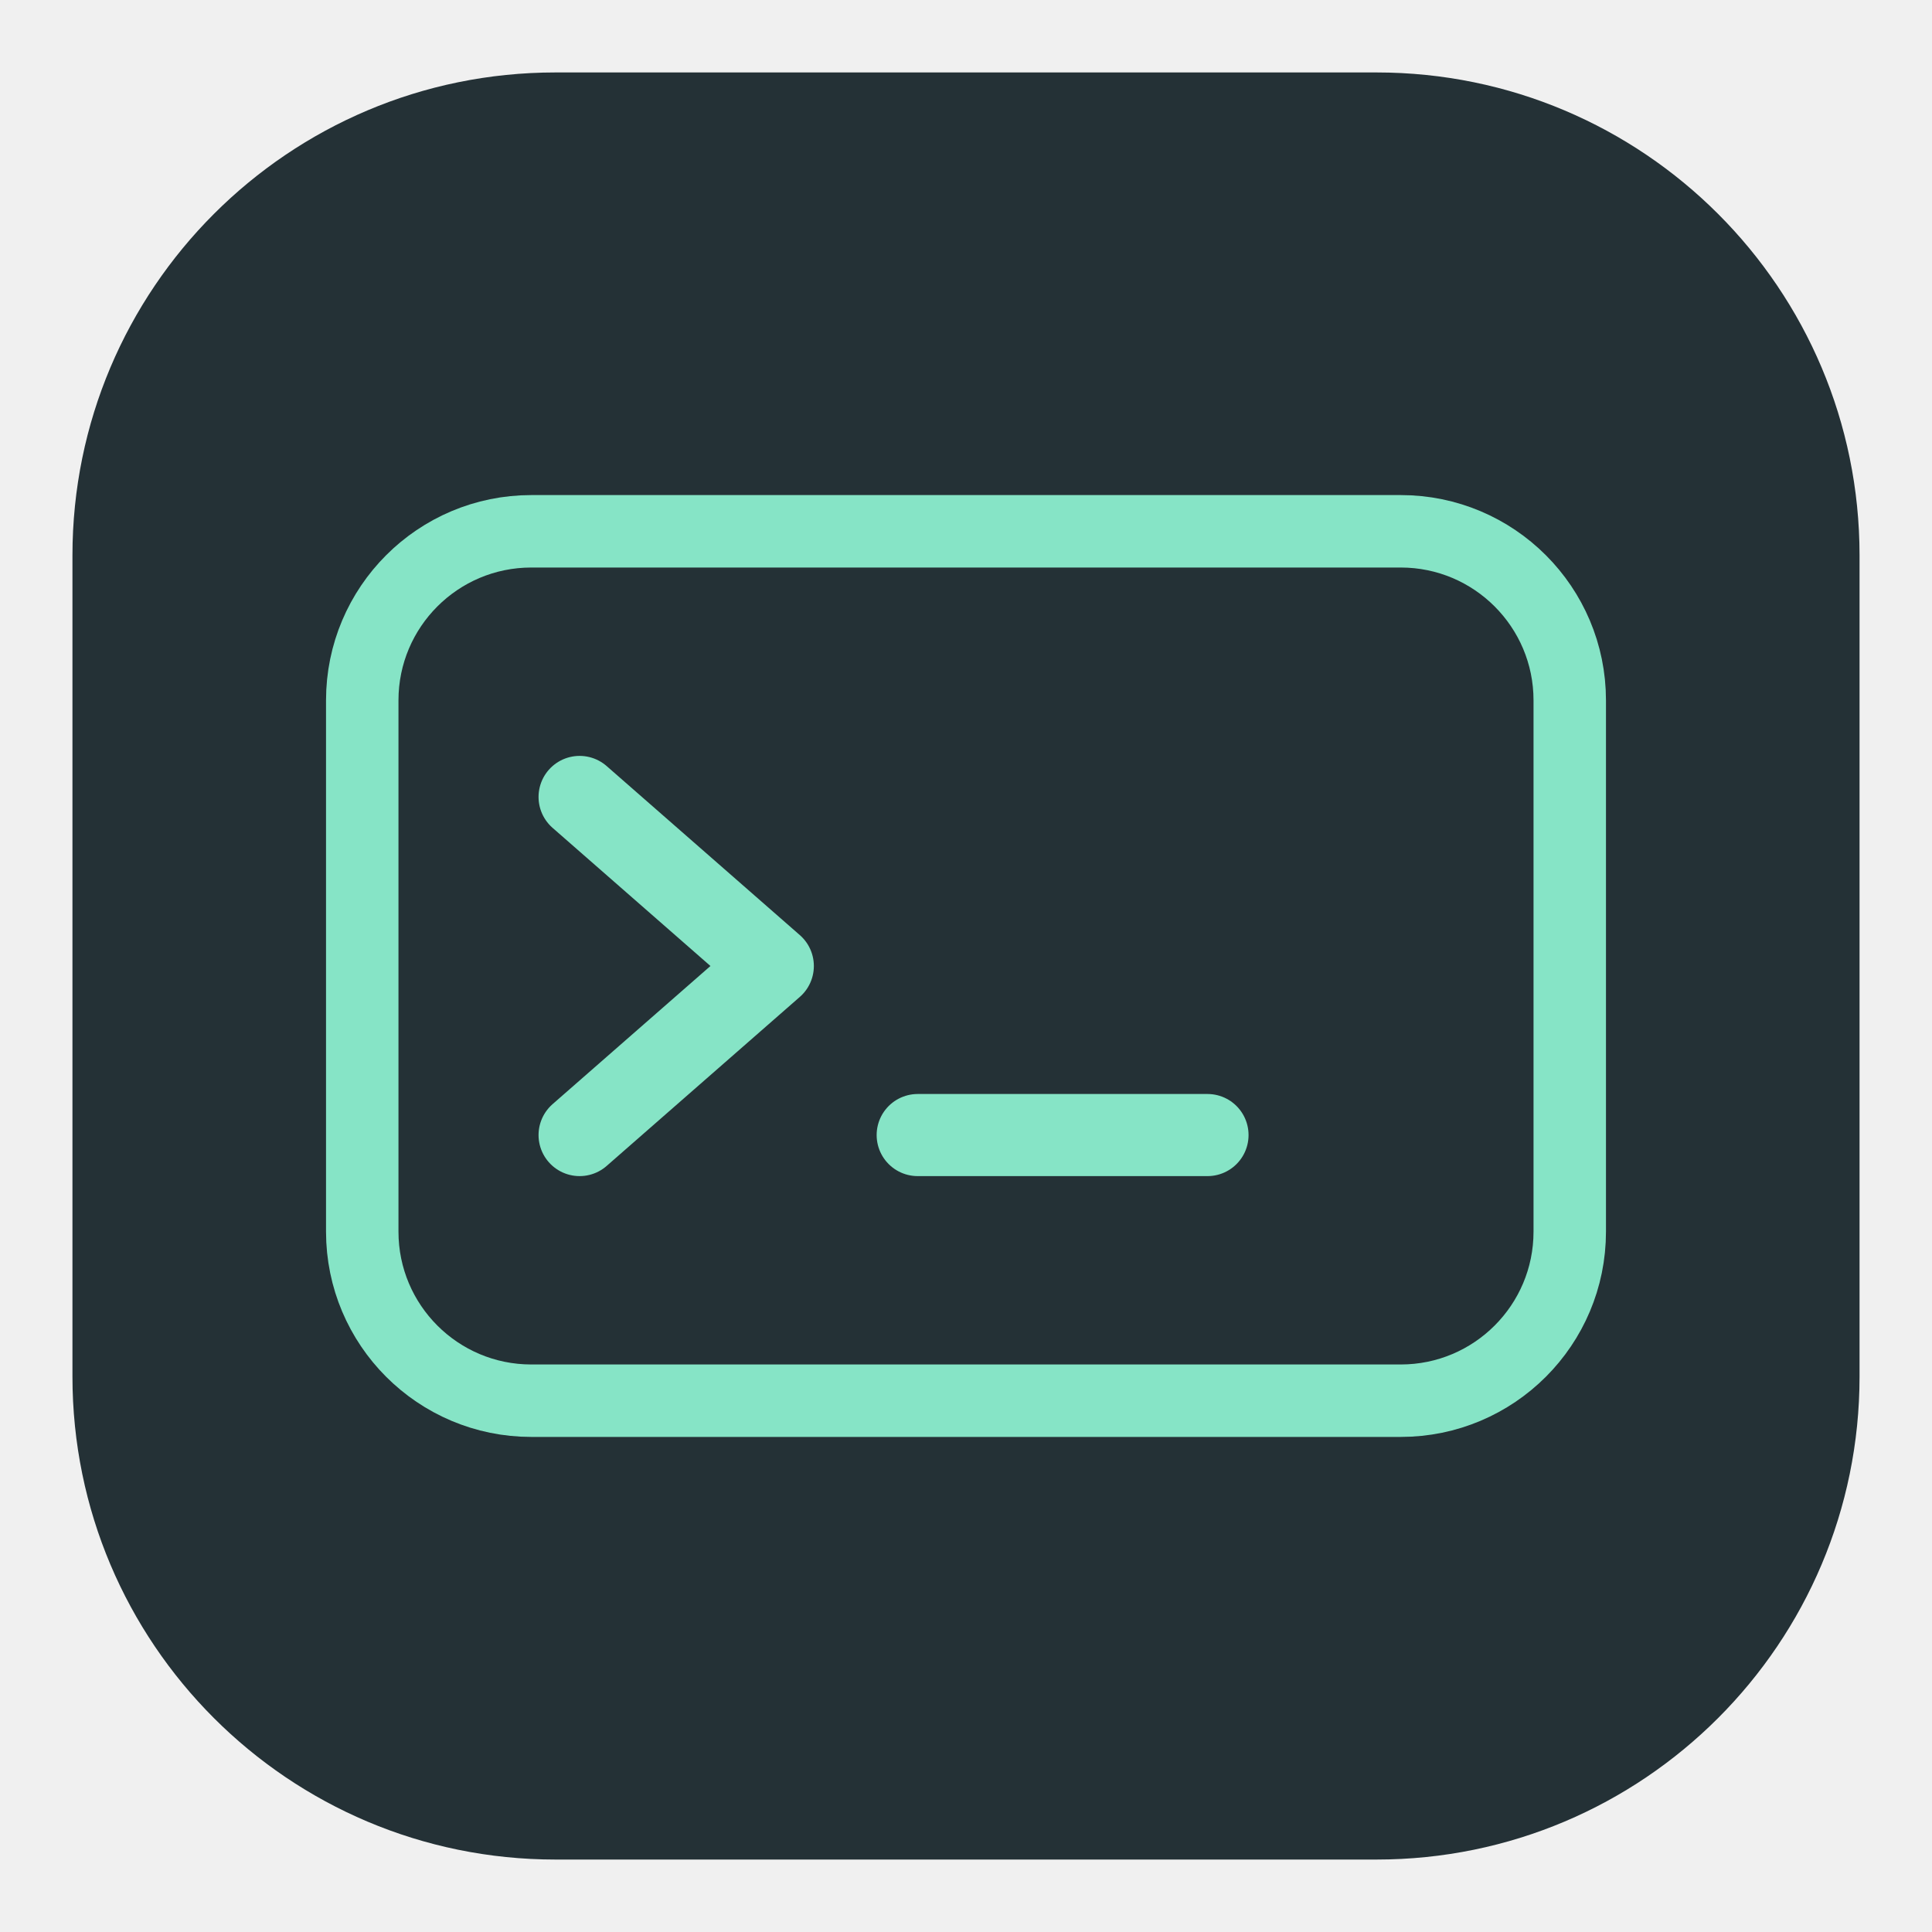
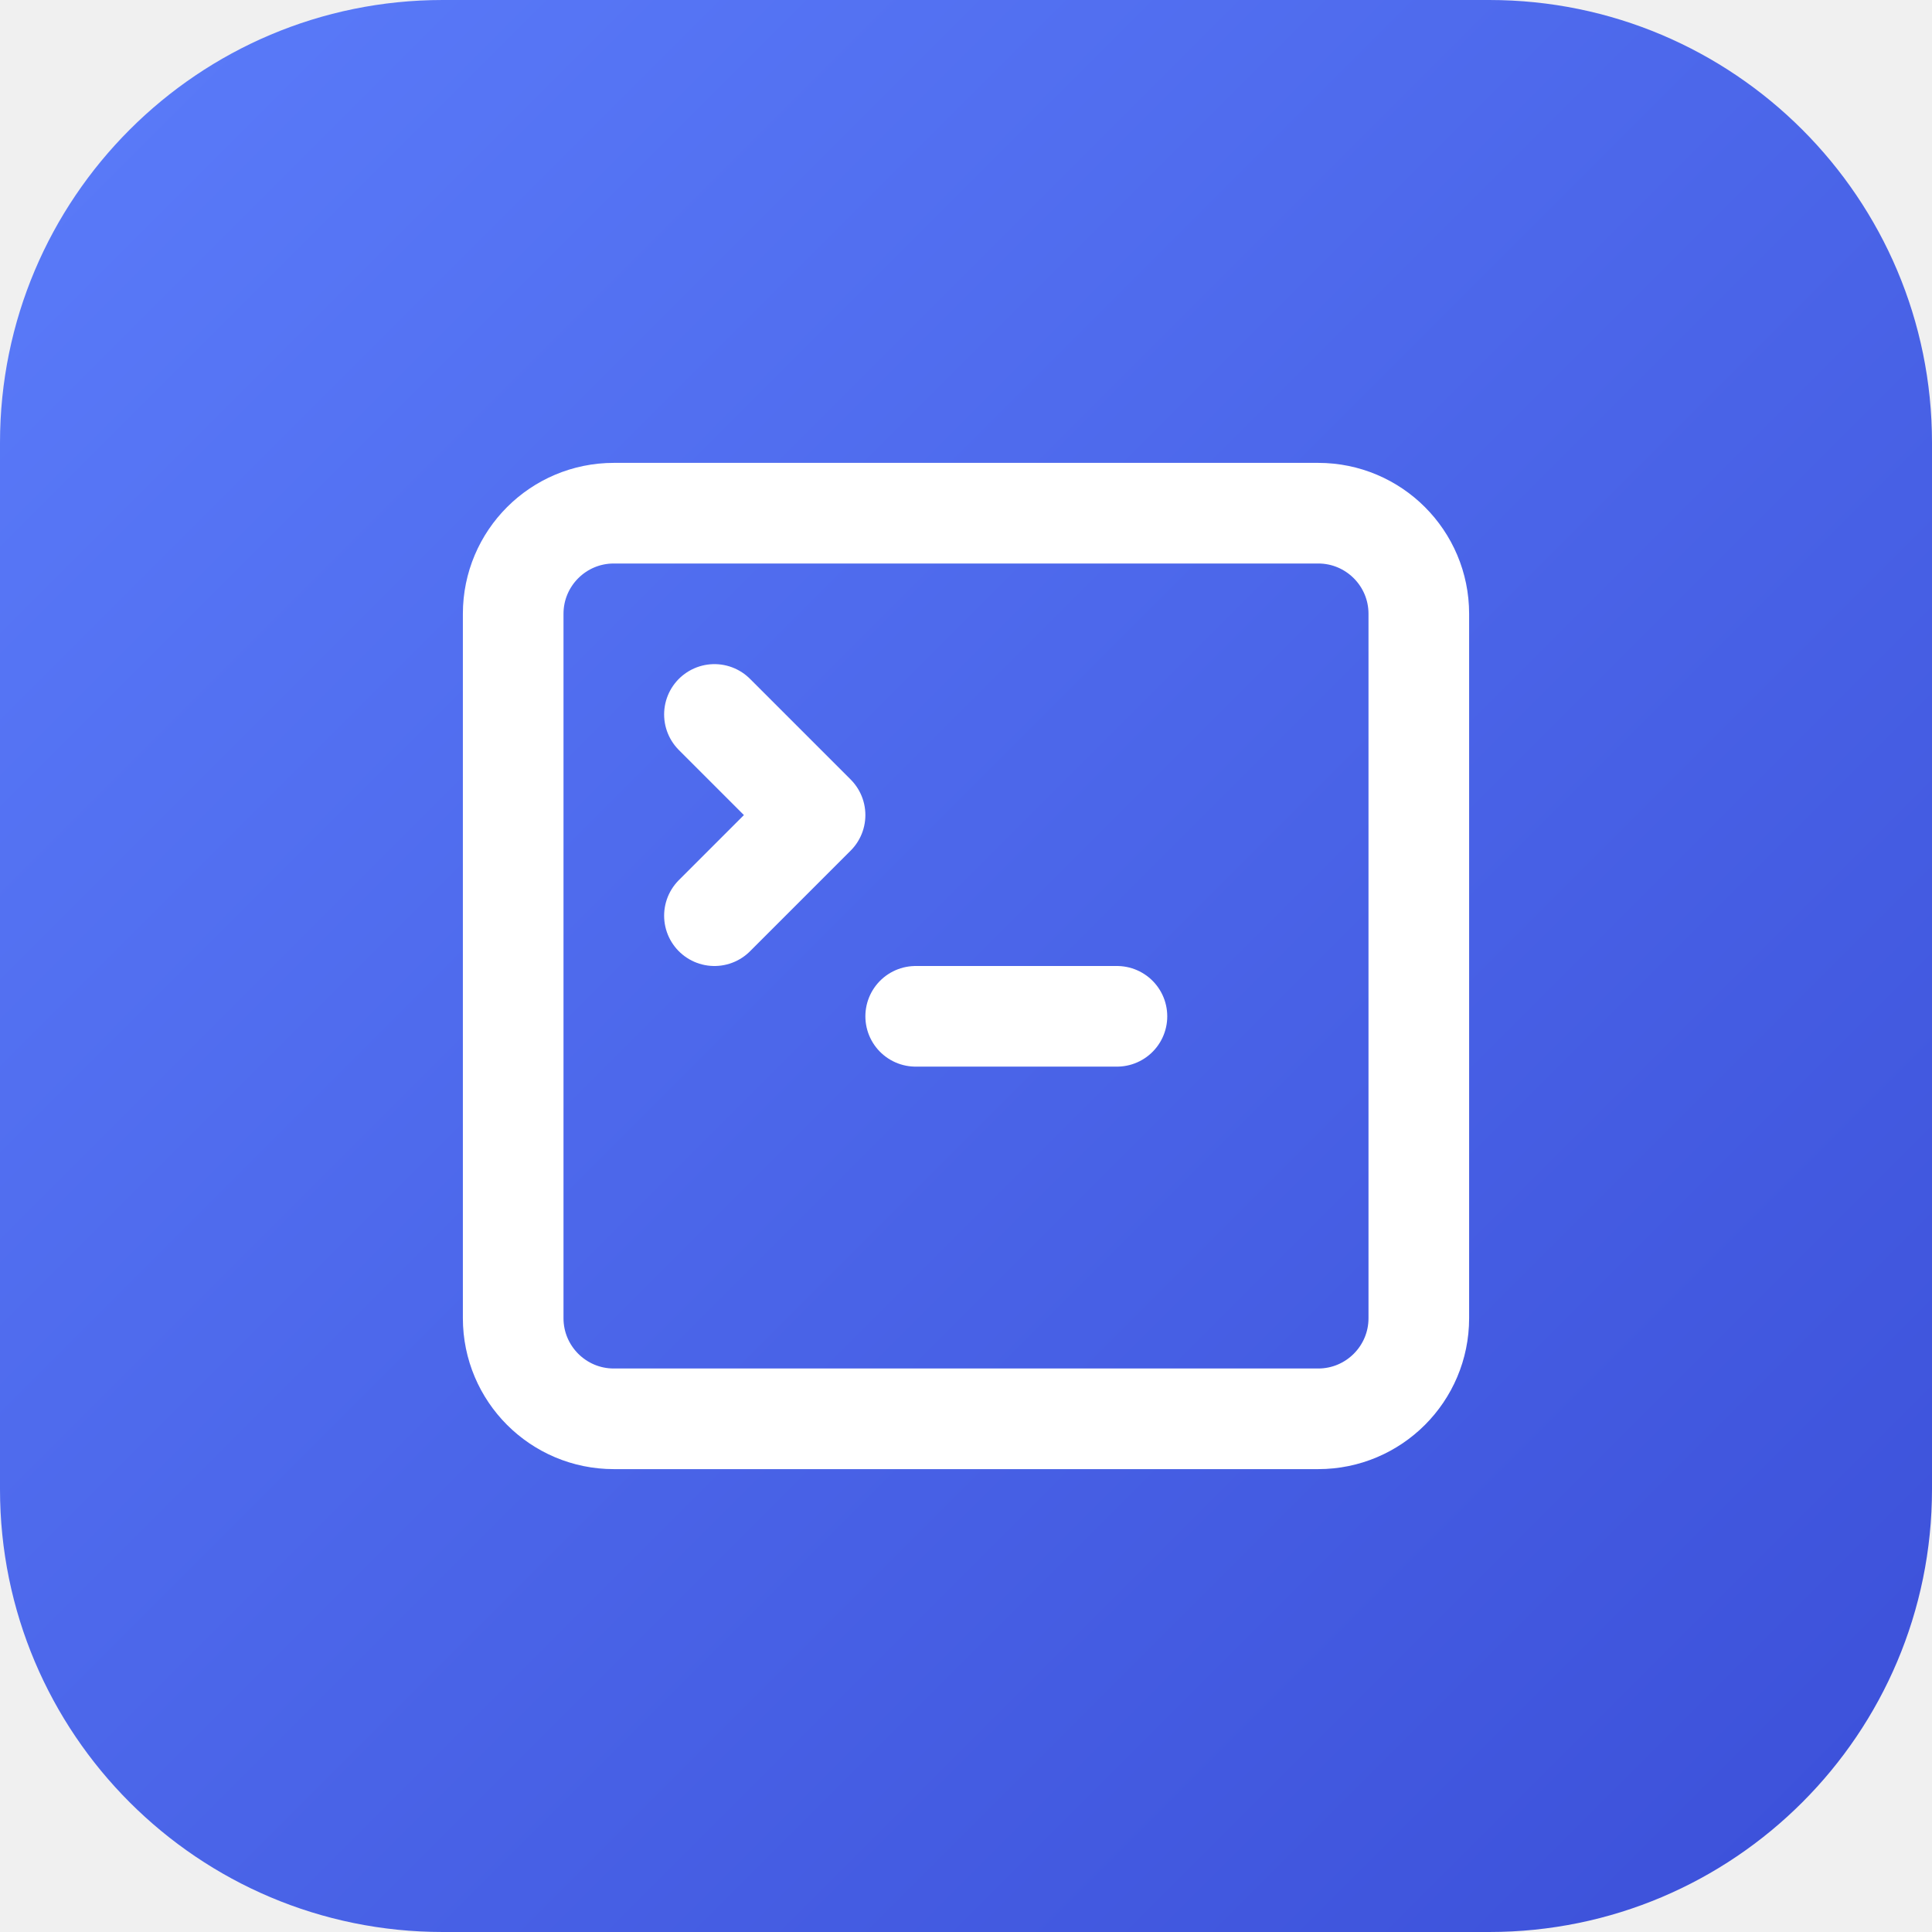
- <svg xmlns="http://www.w3.org/2000/svg" width="80" height="80" viewBox="0 0 80 80" fill="none">
-   <rect x="3" y="3" width="74" height="74" rx="20" fill="#243136" />
-   <rect x="15" y="22" width="50" height="36" rx="7" stroke="#86e4c6" stroke-width="3" />
-   <path d="m24 33 8 7-8 7m14 0h12" stroke="#86e4c6" stroke-width="3.4" stroke-linecap="round" stroke-linejoin="round" />
+ <svg xmlns="http://www.w3.org/2000/svg" width="96" height="96" viewBox="0 0 96 96">
+   <defs>
+     <linearGradient id="g" x1="0" y1="0" x2="1" y2="1">
+       <stop offset="0" stop-color="#5b7cfa" />
+       <stop offset="1" stop-color="#3b4fd8" />
+     </linearGradient>
+   </defs>
+   <rect width="96" height="96" rx="22" fill="url(#g)" />
+   <g transform="translate(18 18) scale(2.5)" fill="none" stroke="#fff" stroke-width="2" stroke-linecap="round" stroke-linejoin="round">
+     <rect x="3" y="3" width="18" height="18" rx="2" />
+     <path d="m7 11 2-2-2-2" />
+     <path d="M11 13h4" />
+   </g>
</svg>
